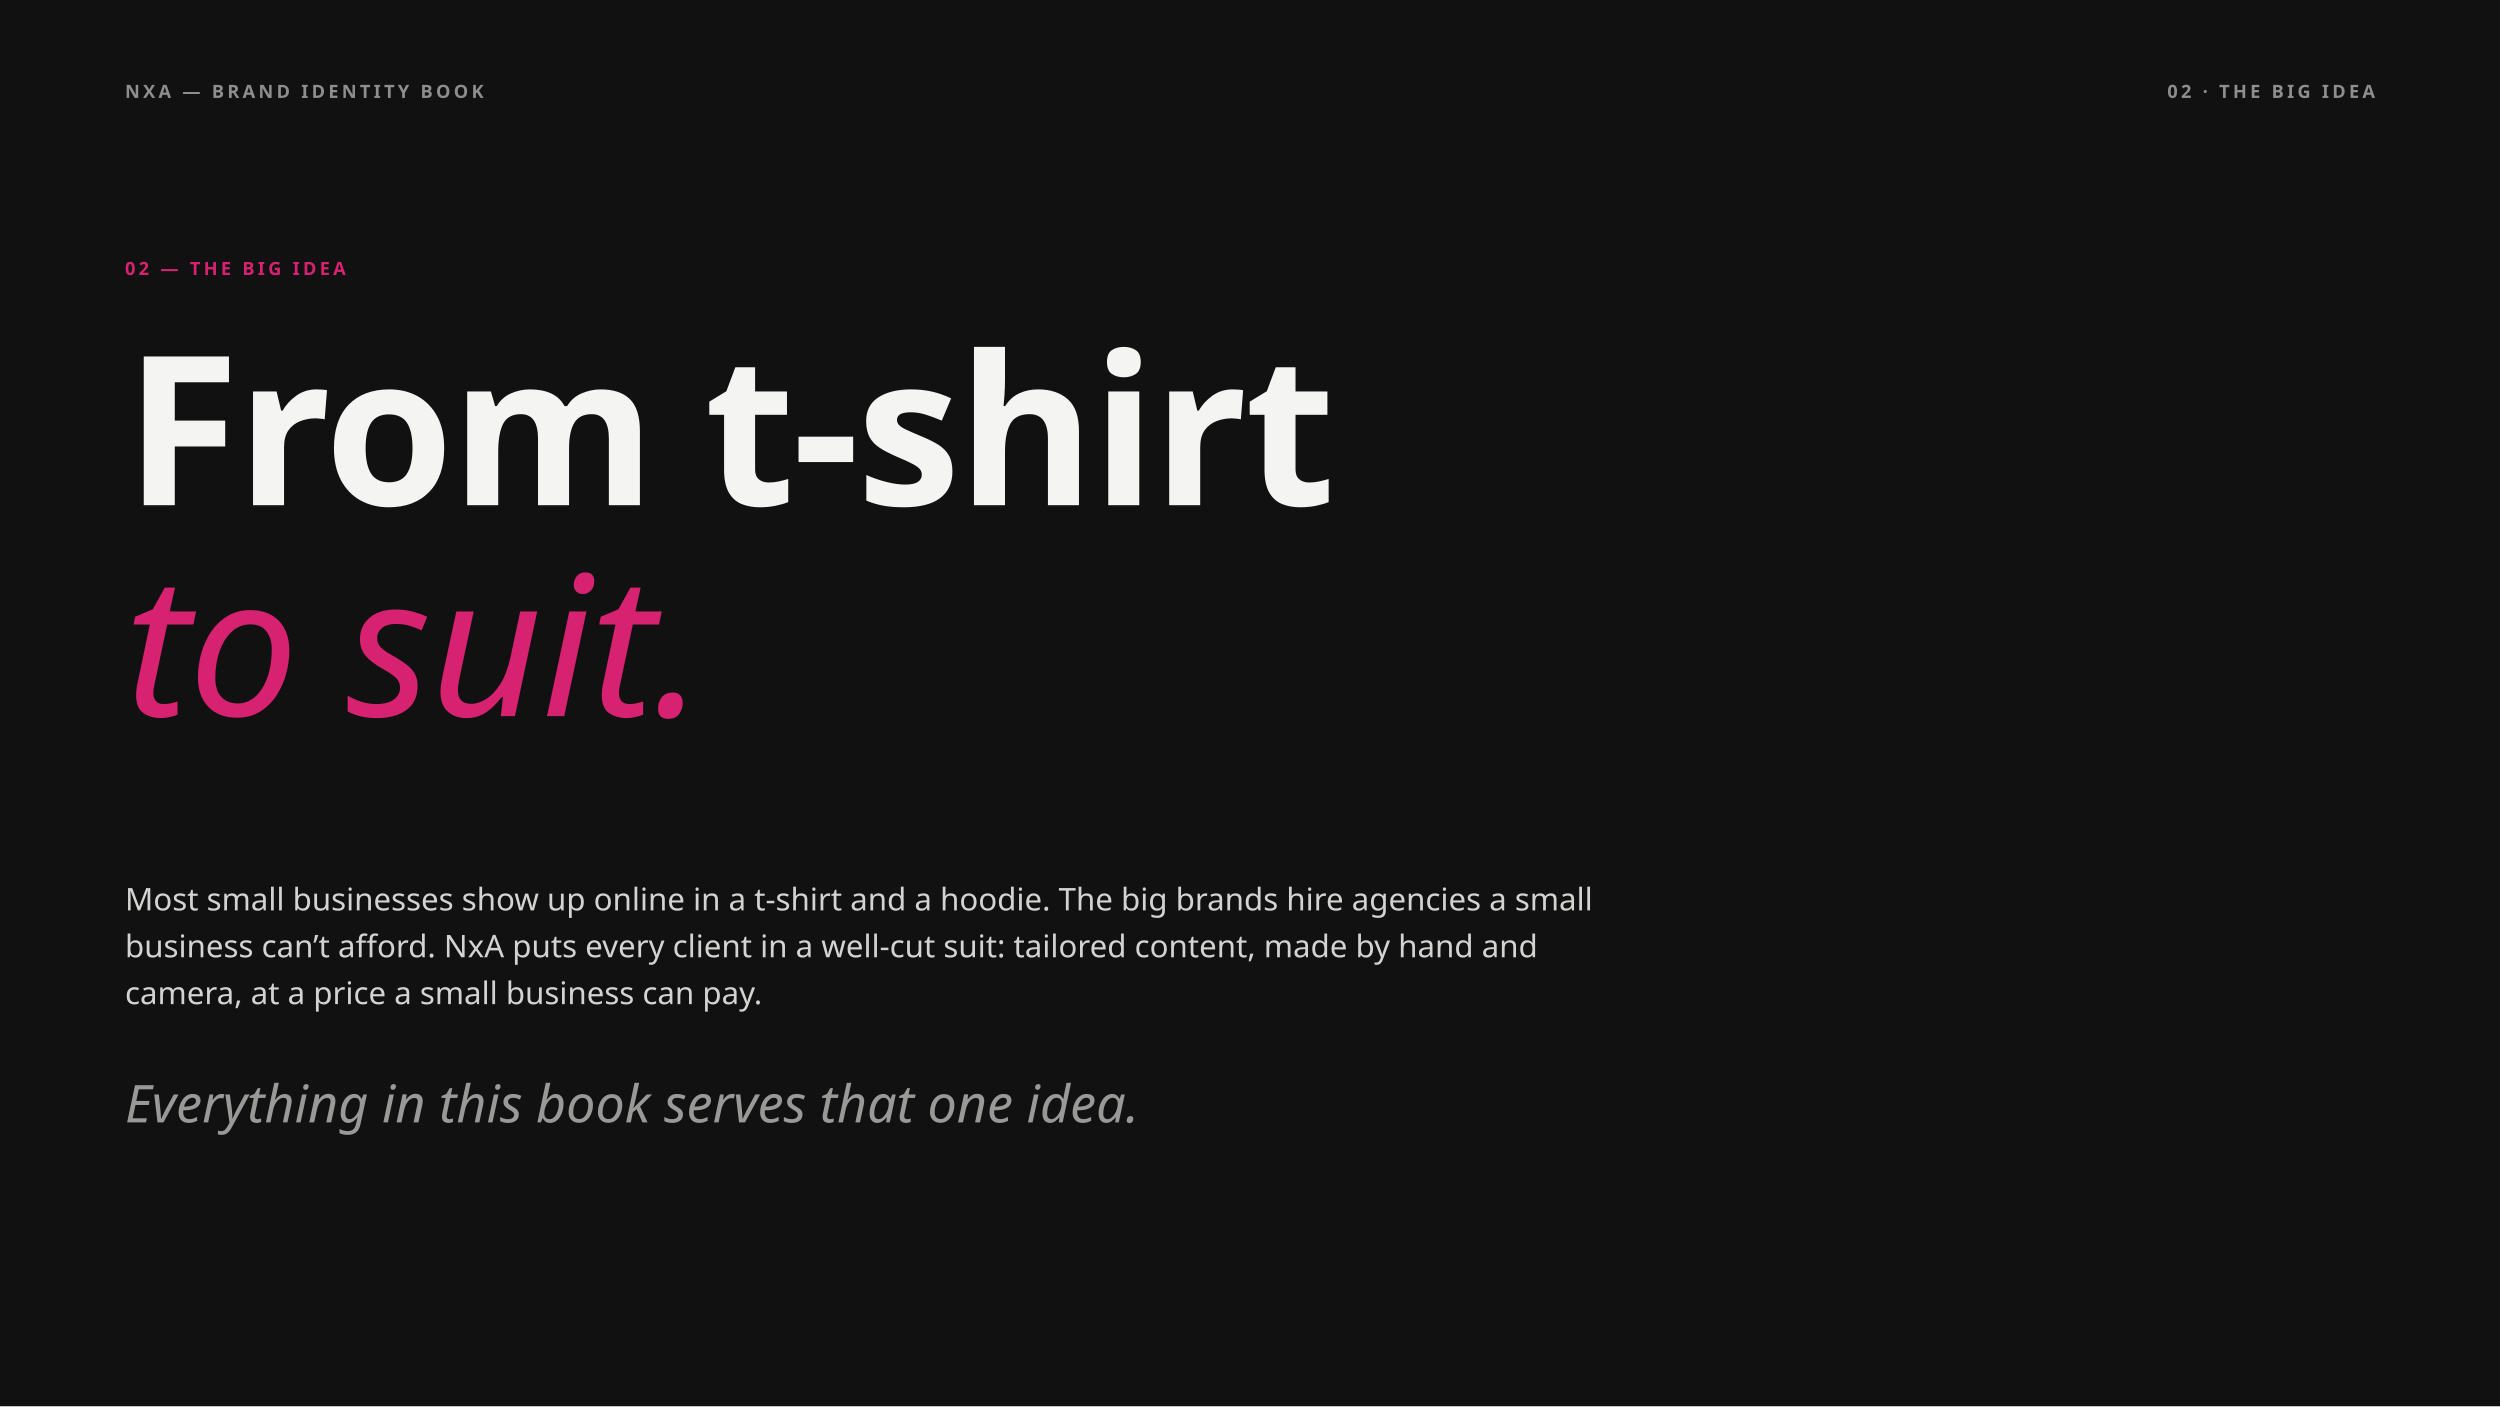
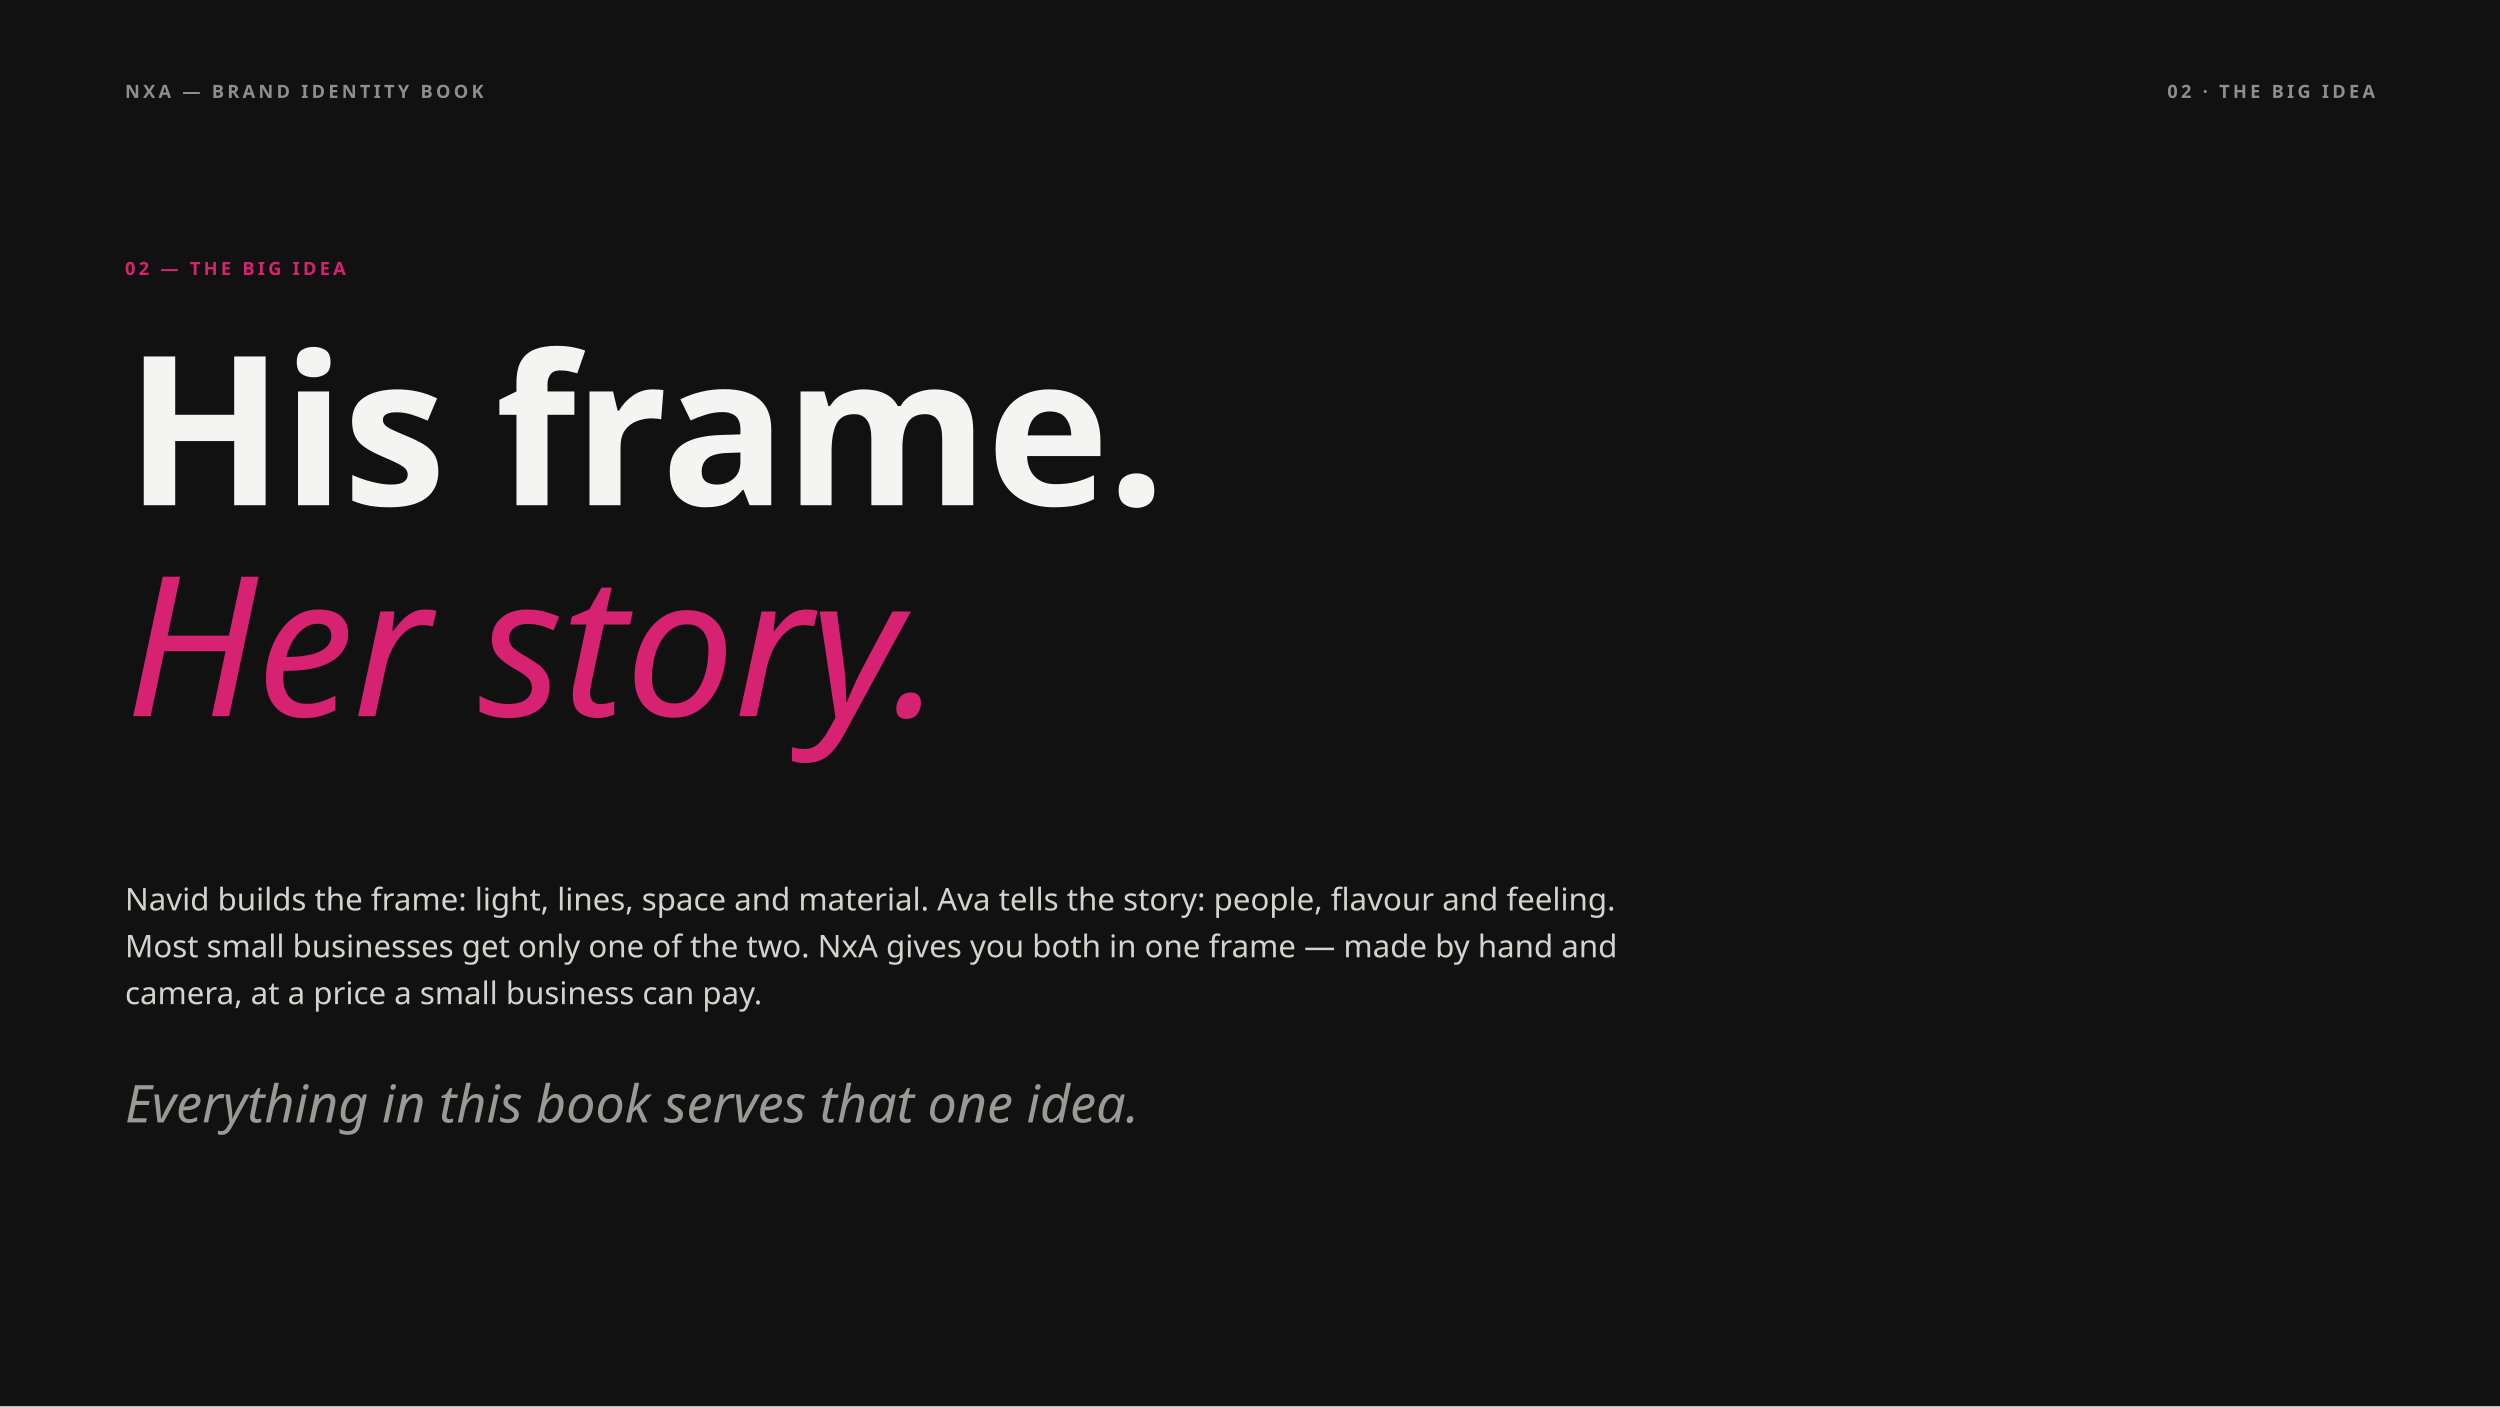
<svg xmlns="http://www.w3.org/2000/svg" width="1920" height="1080" viewBox="0 0 1920 1080">
  <rect x="0" y="0" width="1920" height="1080" rx="0" fill="#111111" fill-opacity="1" />
  <text x="96" y="75.2" font-family="Manrope" font-weight="700" font-style="normal" font-size="14" letter-spacing="2.5" fill="#F4F4F2" fill-opacity="0.55" text-anchor="start">
    <tspan x="96" dy="0.0">NXA — BRAND IDENTITY BOOK</tspan>
  </text>
  <text x="1824" y="75.2" font-family="Manrope" font-weight="700" font-style="normal" font-size="14" letter-spacing="2.5" fill="#F4F4F2" fill-opacity="0.55" text-anchor="end">
    <tspan x="1824" dy="0.0">02  ·  THE BIG IDEA</tspan>
  </text>
  <text x="96" y="211.2" font-family="Manrope" font-weight="700" font-style="normal" font-size="14" letter-spacing="2.5" fill="#D62271" fill-opacity="1" text-anchor="start">
    <tspan x="96" dy="0.0">02 — THE BIG IDEA</tspan>
  </text>
  <text x="96" y="388.0" font-family="Syne" font-weight="800" font-style="normal" font-size="160" letter-spacing="-2" fill="#F4F4F2" fill-opacity="1" text-anchor="start">
-     <tspan x="96" dy="0.0">From t-shirt</tspan>
+     <tspan x="96" dy="0.0">His frame.</tspan>
  </text>
  <text x="96" y="550.0" font-family="Instrument Serif" font-weight="400" font-style="italic" font-size="150" letter-spacing="-1" fill="#D62271" fill-opacity="1" text-anchor="start">
-     <tspan x="96" dy="0.0">to suit.</tspan>
+     <tspan x="96" dy="0.0">Her story.</tspan>
  </text>
  <text x="96" y="699.2" font-family="Manrope" font-weight="400" font-style="normal" font-size="24" letter-spacing="0" fill="#F4F4F2" fill-opacity="0.85" text-anchor="start">
-     <tspan x="96" dy="0.0">Most small businesses show up online in a t-shirt and a hoodie. The big brands hire agencies a small</tspan>
-     <tspan x="96" dy="36.0">business can’t afford. NxA puts every client in a well-cut suit: tailored content, made by hand and</tspan>
+     <tspan x="96" dy="0.0">Navid builds the frame: light, lines, space and material. Ava tells the story: people, flavour and feeling.</tspan>
+     <tspan x="96" dy="36.0">Most small businesses get only one of the two. NxA gives you both in one frame — made by hand and</tspan>
    <tspan x="96" dy="36.0">camera, at a price a small business can pay.</tspan>
  </text>
  <text x="96" y="862.0" font-family="Instrument Serif" font-weight="400" font-style="italic" font-size="40" letter-spacing="0" fill="#F4F4F2" fill-opacity="0.6" text-anchor="start">
    <tspan x="96" dy="0.0">Everything in this book serves that one idea.</tspan>
  </text>
</svg>
